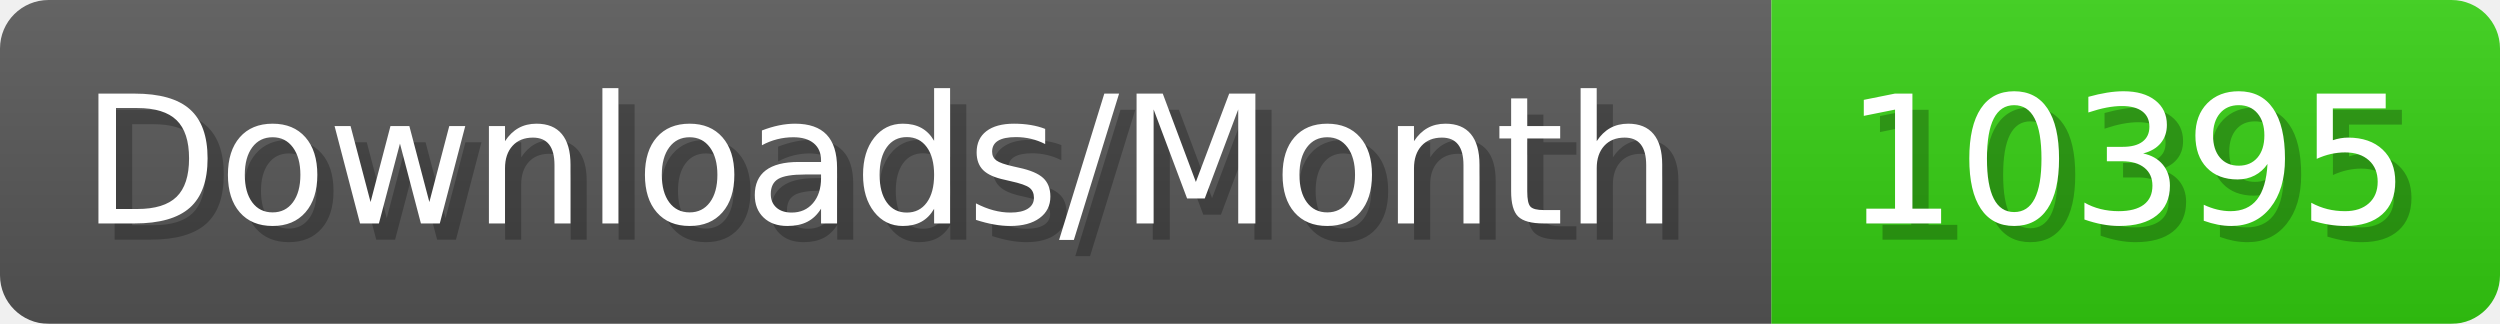
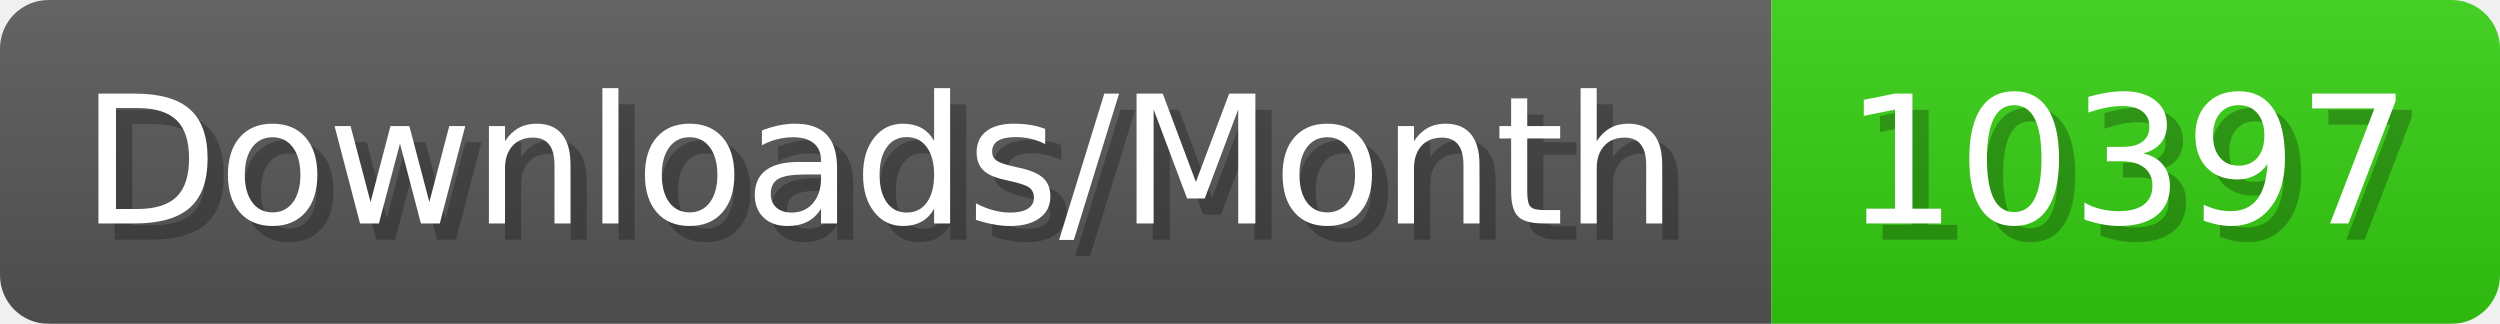
- <svg xmlns="http://www.w3.org/2000/svg" width="154.4" height="20" viewBox="0 0 1544 200" role="img" aria-label="Downloads/Month: 10395">
+ <svg xmlns="http://www.w3.org/2000/svg" width="154.4" height="20" viewBox="0 0 1544 200" role="img" aria-label="Downloads/Month: 10397">
  <linearGradient id="YlXUI" x2="0" y2="100%">
    <stop offset="0" stop-opacity=".1" stop-color="#EEE" />
    <stop offset="1" stop-opacity=".1" />
  </linearGradient>
  <mask id="JHhop">
    <rect width="1544" height="200" rx="30" fill="#FFF" />
  </mask>
  <g mask="url(#JHhop)">
    <rect width="1094" height="200" fill="#555" />
    <rect width="450" height="200" fill="#3C1" x="1094" />
    <rect width="1544" height="200" fill="url(#YlXUI)" />
  </g>
  <g aria-hidden="true" fill="#fff" text-anchor="start" font-family="Verdana,DejaVu Sans,sans-serif" font-size="110">
    <text x="60" y="148" textLength="994" fill="#000" opacity="0.25">Downloads/Month</text>
    <text x="50" y="138" textLength="994">Downloads/Month</text>
-     <text x="1149" y="148" textLength="350" fill="#000" opacity="0.25">10395</text>
-     <text x="1139" y="138" textLength="350">10395</text>
+     <text x="1149" y="148" textLength="350" fill="#000" opacity="0.25">10397</text>
+     <text x="1139" y="138" textLength="350">10397</text>
  </g>
</svg>
